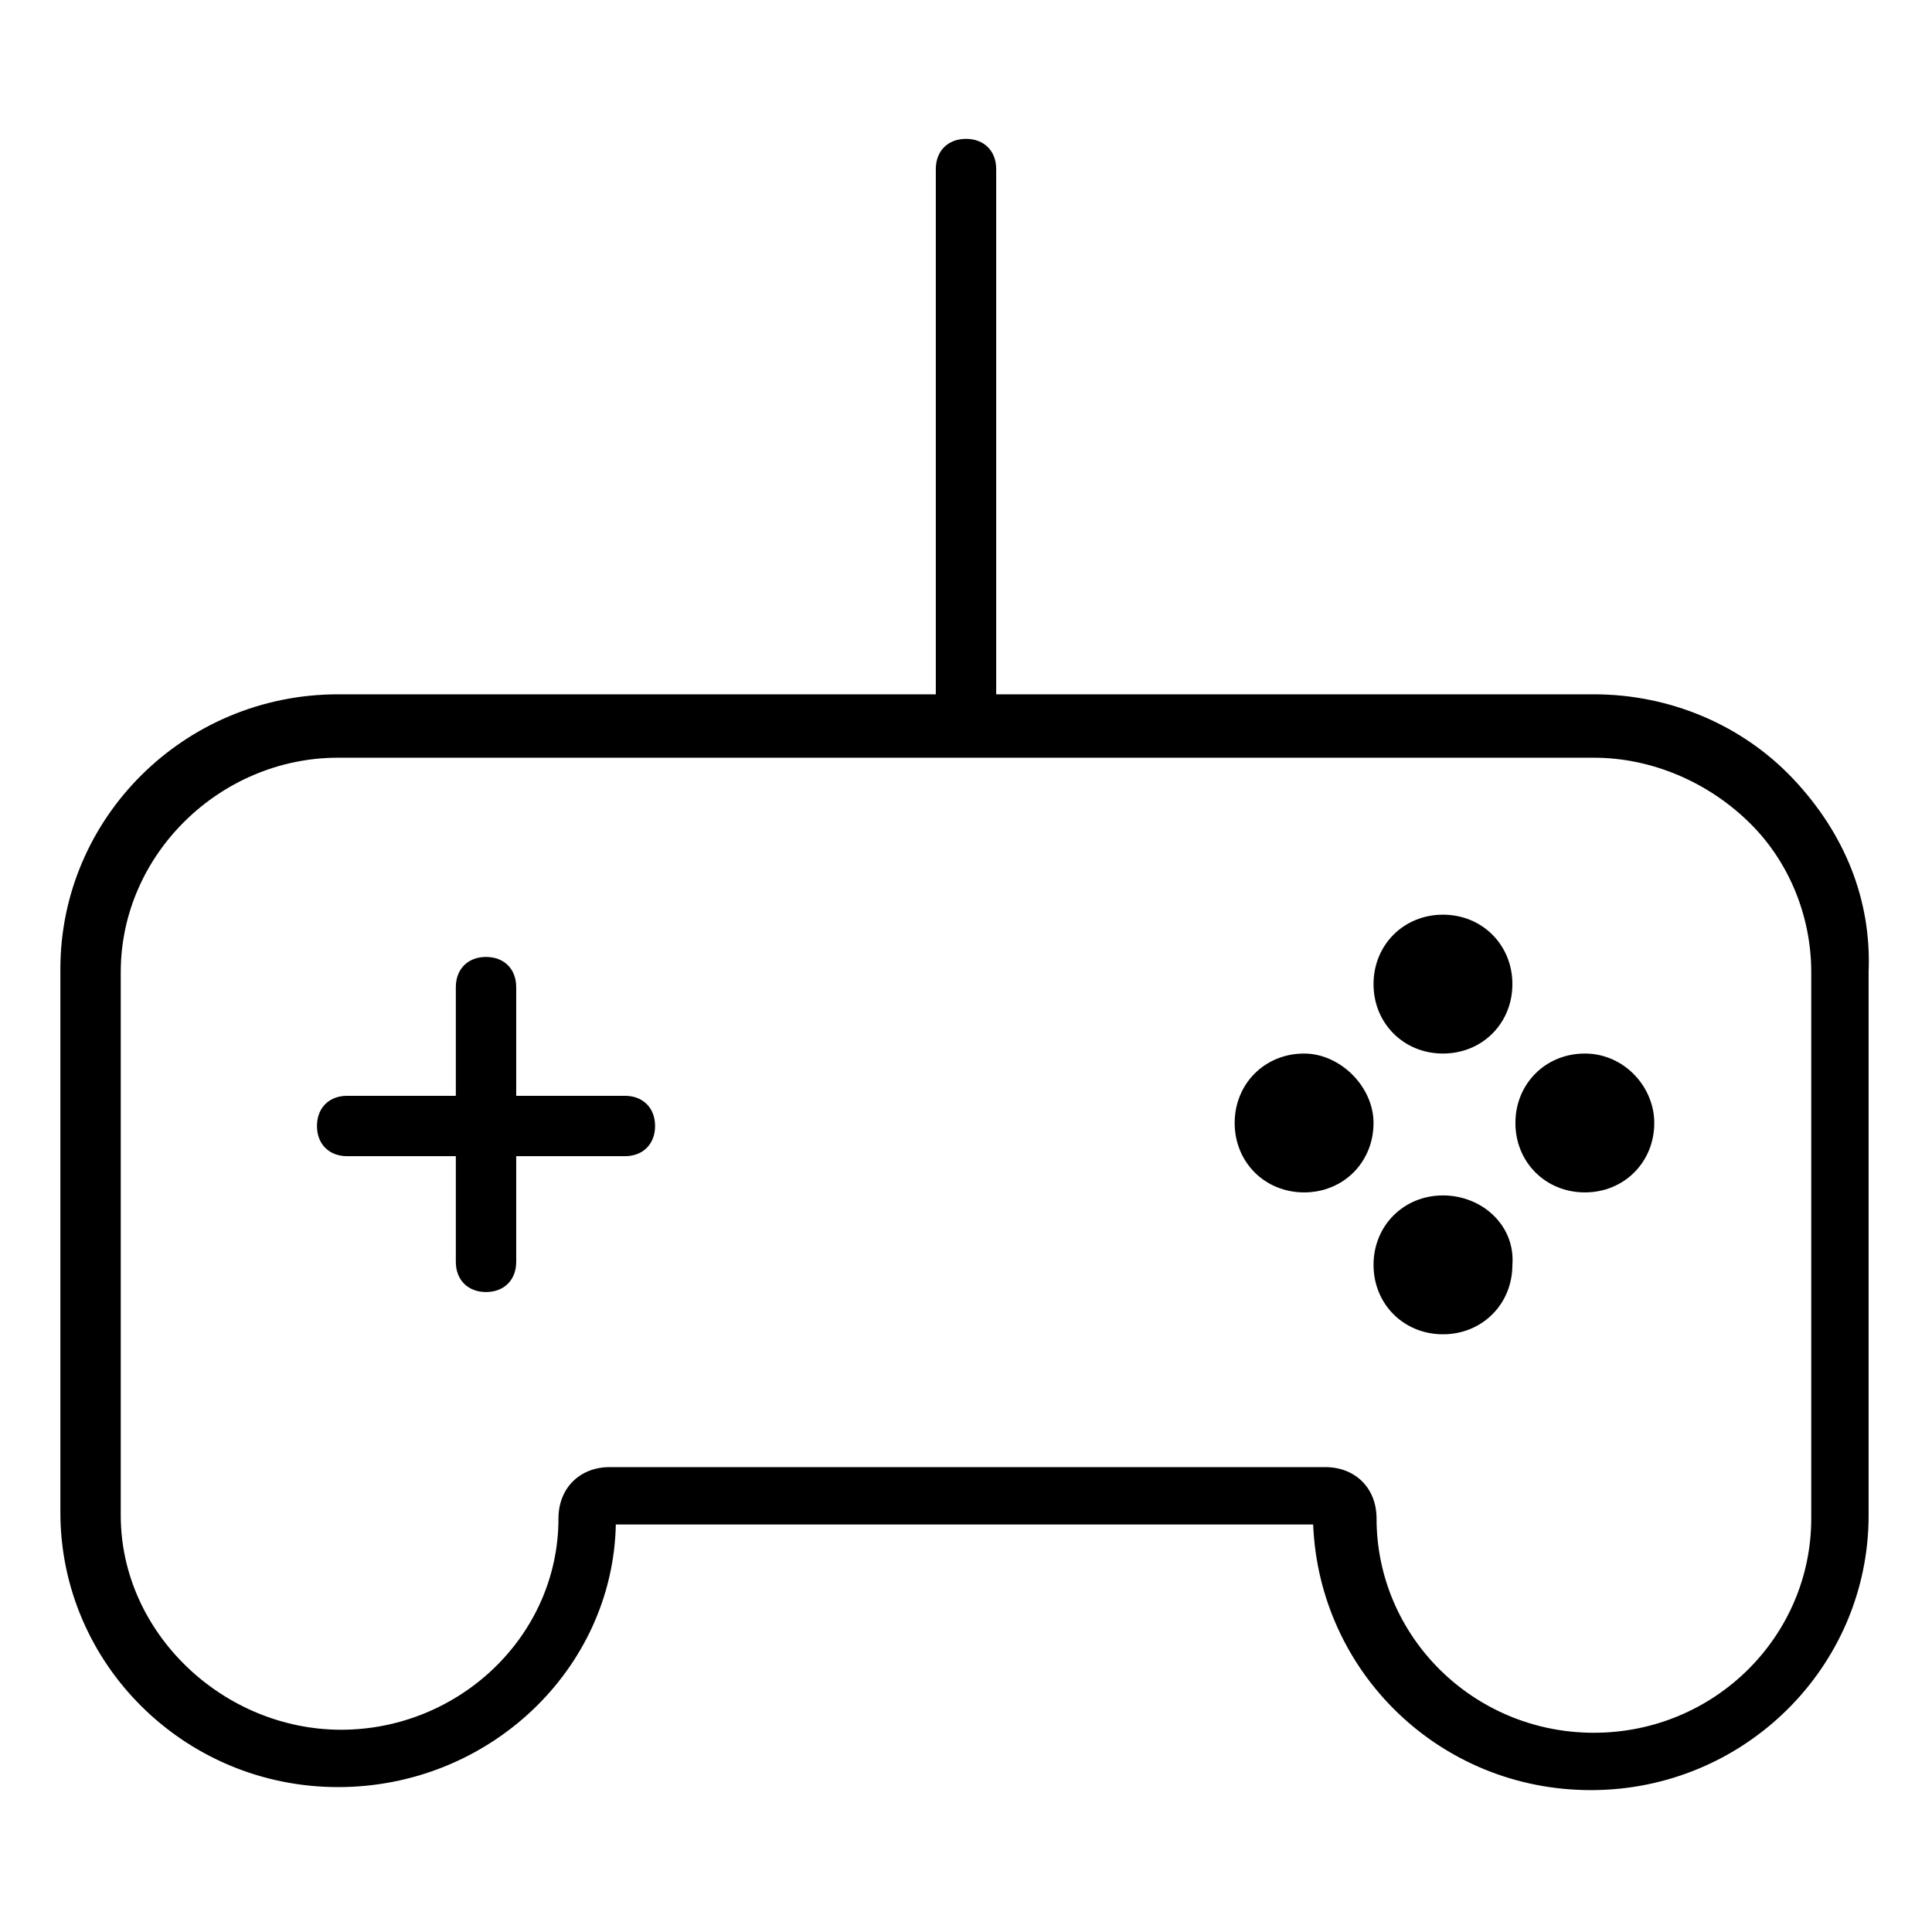
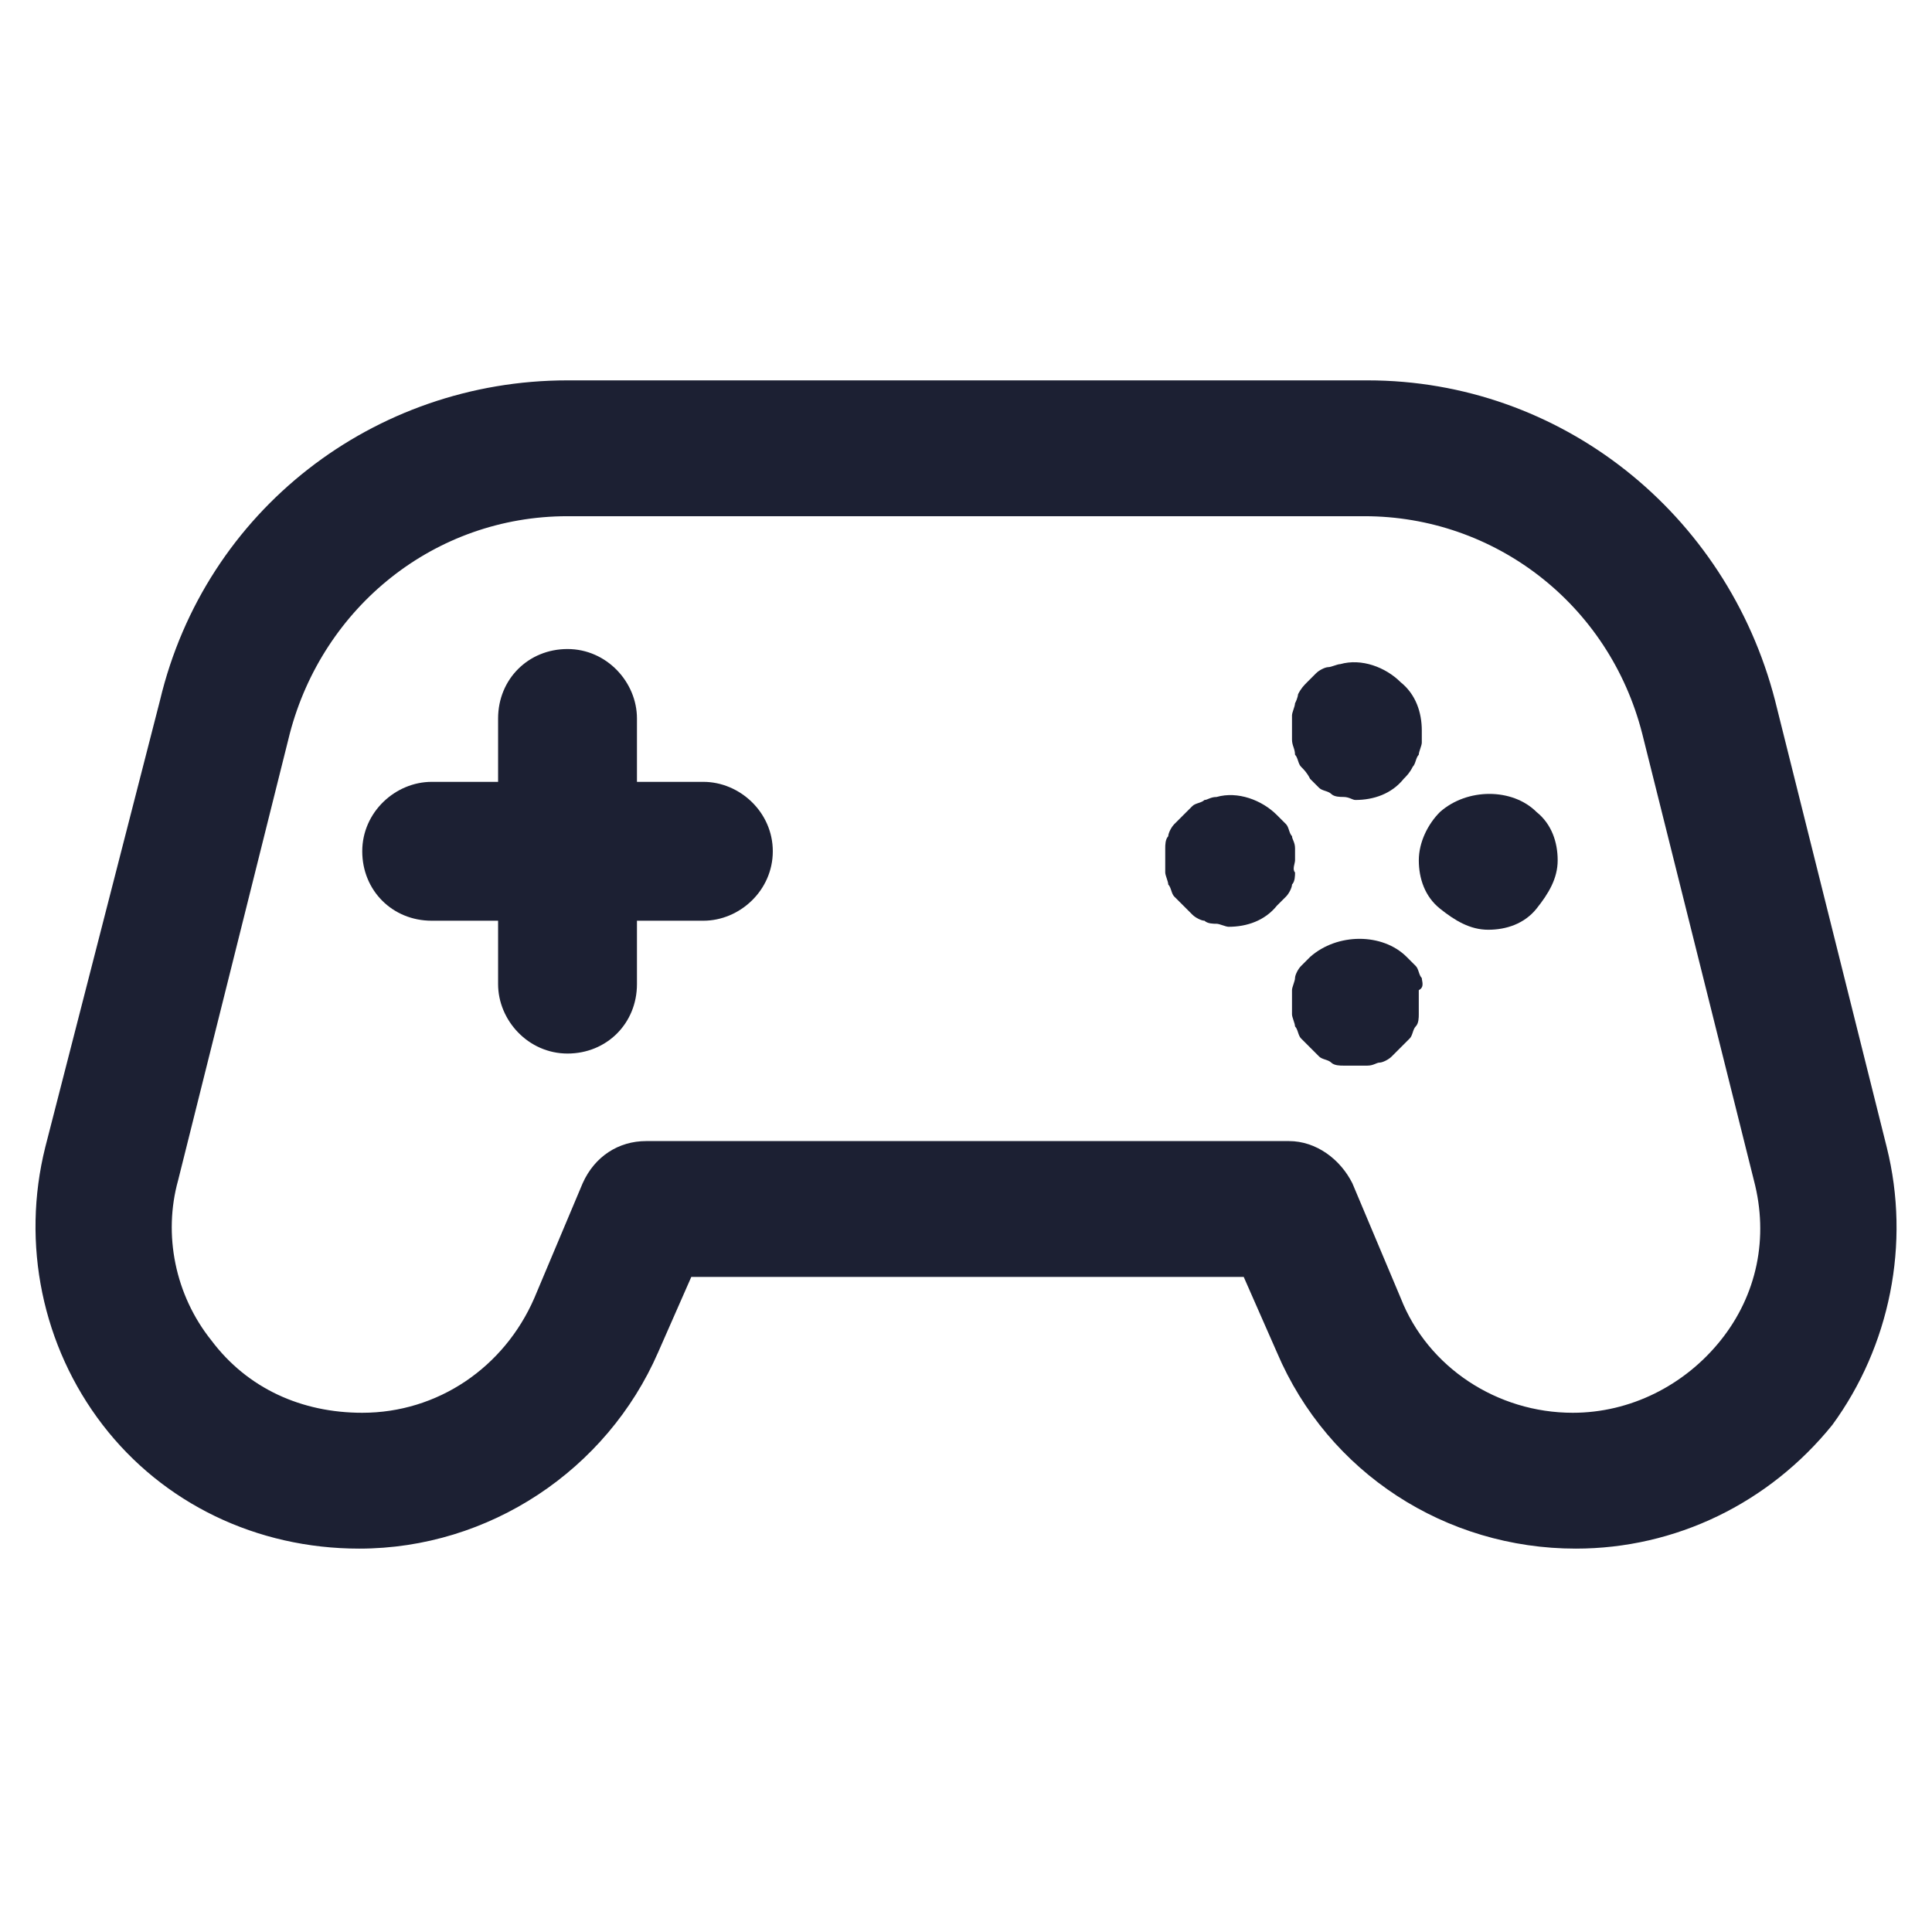
- <svg xmlns="http://www.w3.org/2000/svg" fill="#000000" width="52" height="52" version="1.1" id="lni_lni-game" x="0px" y="0px" viewBox="0 0 64 64" style="enable-background:new 0 0 64 64;" xml:space="preserve">
-   <g>
-     <path d="M43.2,34.9c-1.3,0-2.3,1-2.3,2.3c0,1.3,1,2.3,2.3,2.3c1.3,0,2.3-1,2.3-2.3C45.5,36,44.4,34.9,43.2,34.9z" />
-     <path d="M59.4,25.8c-1.7-1.8-4.1-2.8-6.6-2.8H33V5.6c0-0.6-0.4-1-1-1s-1,0.4-1,1v17.4H11.2c-5.1,0-9.2,4.1-9.2,9.1v18   c0,5,4.1,9.1,9.2,9.1c5,0,9.1-3.9,9.2-8.7h23.1c0.2,4.9,4.2,8.8,9.2,8.8c5.1,0,9.2-4.1,9.2-9.1V32.2C62,29.8,61.1,27.6,59.4,25.8z    M60,50.3c0,3.9-3.2,7.1-7.2,7.1c-4,0-7.2-3.2-7.2-7.1c0-1-0.7-1.7-1.7-1.7H20.2c-1,0-1.7,0.7-1.7,1.7c0,3.9-3.3,7-7.2,7   S4,54.1,4,50.2v-18c0-3.9,3.3-7.1,7.2-7.1h41.6c1.9,0,3.8,0.8,5.2,2.2c1.3,1.3,2,3.1,2,4.9V50.3z" />
-     <path d="M20.7,36.3h-3.6v-3.6c0-0.6-0.4-1-1-1s-1,0.4-1,1v3.6h-3.6c-0.6,0-1,0.4-1,1s0.4,1,1,1h3.6v3.5c0,0.6,0.4,1,1,1s1-0.4,1-1   v-3.5h3.6c0.6,0,1-0.4,1-1S21.3,36.3,20.7,36.3z" />
-     <path d="M52.5,34.9c-1.3,0-2.3,1-2.3,2.3c0,1.3,1,2.3,2.3,2.3c1.3,0,2.3-1,2.3-2.3C54.8,36,53.8,34.9,52.5,34.9z" />
-     <path d="M47.8,34.9c1.3,0,2.3-1,2.3-2.3c0-1.3-1-2.3-2.3-2.3c-1.3,0-2.3,1-2.3,2.3C45.5,33.9,46.5,34.9,47.8,34.9z" />
-     <path d="M47.8,39.6c-1.3,0-2.3,1-2.3,2.3c0,1.3,1,2.3,2.3,2.3c1.3,0,2.3-1,2.3-2.3C50.2,40.6,49.1,39.6,47.8,39.6z" />
-   </g>
+ <svg xmlns="http://www.w3.org/2000/svg" fill="#1C2033" width="52" height="52" viewBox="0 0 64 64">
+   <path d="M23.3 25.9H21.1V23.8C21.1 22.6 20.1 21.5 18.8 21.5C17.5 21.5 16.5 22.5 16.5 23.8V25.9H14.3C13.1 25.9 12 26.9 12 28.2C12 29.5 13 30.5 14.3 30.5H16.5V32.6C16.5 33.8 17.5 34.9 18.8 34.9C20.1 34.9 21.1 33.9 21.1 32.6V30.5H23.3C24.5 30.5 25.6 29.5 25.6 28.2C25.6 26.9 24.5 25.9 23.3 25.9Z" />
+   <path d="M42.899 25C42.999 25.1 42.999 25.3 43.099 25.4C43.199 25.5 43.299 25.6 43.399 25.8C43.499 25.9 43.599 26 43.699 26.1C43.799 26.2 43.999 26.2 44.099 26.3C44.199 26.4 44.399 26.4 44.499 26.4C44.699 26.4 44.799 26.5 44.899 26.5C45.499 26.5 46.099 26.3 46.499 25.8C46.599 25.7 46.699 25.6 46.799 25.4C46.899 25.3 46.899 25.1 46.999 25C46.999 24.9 47.099 24.7 47.099 24.6C47.099 24.5 47.099 24.3 47.099 24.2C47.099 23.6 46.899 23 46.399 22.6C45.899 22.1 45.099 21.8 44.399 22C44.299 22 44.099 22.1 43.999 22.1C43.899 22.1 43.699 22.2 43.599 22.3C43.499 22.4 43.399 22.5 43.299 22.6C43.199 22.7 43.099 22.8 42.999 23C42.999 23 42.999 23.1 42.899 23.3C42.899 23.4 42.799 23.6 42.799 23.7C42.799 23.8 42.799 24 42.799 24.1C42.799 24.3 42.799 24.4 42.799 24.5C42.799 24.7 42.899 24.8 42.899 25Z" />
+   <path d="M42.9 28.5C42.9 28.3 42.9 28.201 42.9 28.101C42.9 27.901 42.8 27.8 42.8 27.701C42.7 27.601 42.7 27.401 42.6 27.3C42.5 27.201 42.4 27.101 42.3 27C41.8 26.5 41 26.201 40.3 26.401C40.1 26.401 40 26.5 39.9 26.5C39.8 26.601 39.6 26.601 39.5 26.701C39.4 26.8 39.3 26.901 39.2 27C39.1 27.101 39 27.201 38.9 27.3C38.8 27.401 38.7 27.601 38.7 27.701C38.6 27.8 38.6 28 38.6 28.101C38.6 28.201 38.6 28.401 38.6 28.5C38.6 28.601 38.6 28.8 38.6 28.901C38.6 29 38.7 29.201 38.7 29.3C38.8 29.401 38.8 29.601 38.9 29.701C39 29.8 39.1 29.901 39.2 30C39.3 30.101 39.4 30.201 39.5 30.3C39.6 30.401 39.8 30.5 39.9 30.5C40 30.601 40.2 30.601 40.3 30.601C40.4 30.601 40.6 30.701 40.7 30.701C41.3 30.701 41.9 30.5 42.3 30C42.4 29.901 42.5 29.8 42.6 29.701C42.7 29.601 42.8 29.401 42.8 29.3C42.9 29.201 42.9 29 42.9 28.901C42.8 28.8 42.9 28.601 42.9 28.5Z" />
+   <path d="M47.099 32.4C46.999 32.3 46.999 32.1 46.899 32C46.799 31.9 46.699 31.8 46.599 31.7C45.799 30.9 44.299 30.9 43.399 31.7C43.299 31.8 43.199 31.9 43.099 32C42.999 32.1 42.899 32.3 42.899 32.4C42.899 32.5 42.799 32.7 42.799 32.8C42.799 32.9 42.799 33.1 42.799 33.2C42.799 33.3 42.799 33.5 42.799 33.6C42.799 33.7 42.899 33.9 42.899 34C42.999 34.1 42.999 34.3 43.099 34.4C43.199 34.5 43.299 34.6 43.399 34.7C43.499 34.8 43.599 34.9 43.699 35C43.799 35.1 43.999 35.1 44.099 35.2C44.199 35.3 44.399 35.3 44.499 35.3C44.599 35.3 44.799 35.3 44.899 35.3C44.999 35.3 45.199 35.3 45.299 35.3C45.499 35.3 45.599 35.2 45.699 35.2C45.799 35.2 45.999 35.1 46.099 35C46.199 34.9 46.299 34.8 46.399 34.7C46.499 34.6 46.599 34.5 46.699 34.4C46.799 34.3 46.799 34.1 46.899 34C46.999 33.9 46.999 33.7 46.999 33.6C46.999 33.5 46.999 33.3 46.999 33.2C46.999 33.1 46.999 32.9 46.999 32.8C47.199 32.7 47.099 32.5 47.099 32.4Z" />
+   <path d="M47.7 26.899C47.3 27.299 47 27.899 47 28.499C47 29.099 47.2 29.699 47.7 30.099C48.2 30.499 48.7 30.799 49.3 30.799C49.9 30.799 50.5 30.599 50.9 30.099C51.3 29.599 51.6 29.099 51.6 28.499C51.6 27.899 51.4 27.299 50.9 26.899C50.1 26.099 48.6 26.099 47.7 26.899Z" />
+   <path d="M62.5 38L58.8 23.2C57.2 17 51.7 12.6 45.3 12.6H18.8C12.4 12.6 6.8 16.9 5.3 23.2L1.5 38C0.7 41.2 1.4 44.6 3.4 47.2C5.4 49.8 8.5 51.3 11.9 51.3C16.2 51.3 20.1 48.7 21.8 44.8L22.9 42.3H41.2L42.3 44.8C44 48.8 47.9 51.3 52.2 51.3C55.5 51.3 58.6 49.8 60.7 47.2C62.6 44.6 63.3 41.2 62.5 38ZM57 44.4C55.8 45.9 54 46.8 52.1 46.8C49.6 46.8 47.3 45.3 46.4 43L44.8 39.2C44.4 38.4 43.6 37.8 42.7 37.8H21.4C20.5 37.8 19.7 38.3 19.3 39.2L17.7 43C16.7 45.3 14.5 46.8 12 46.8C10 46.8 8.2 46 7 44.4C5.8 42.9 5.4 40.9 5.9 39.1L9.6 24.3C10.7 20.1 14.4 17.1 18.8 17.1H45.2C49.5 17.1 53.3 20 54.4 24.3L58.1 39.1C58.6 41 58.2 42.9 57 44.4Z" />
</svg>
